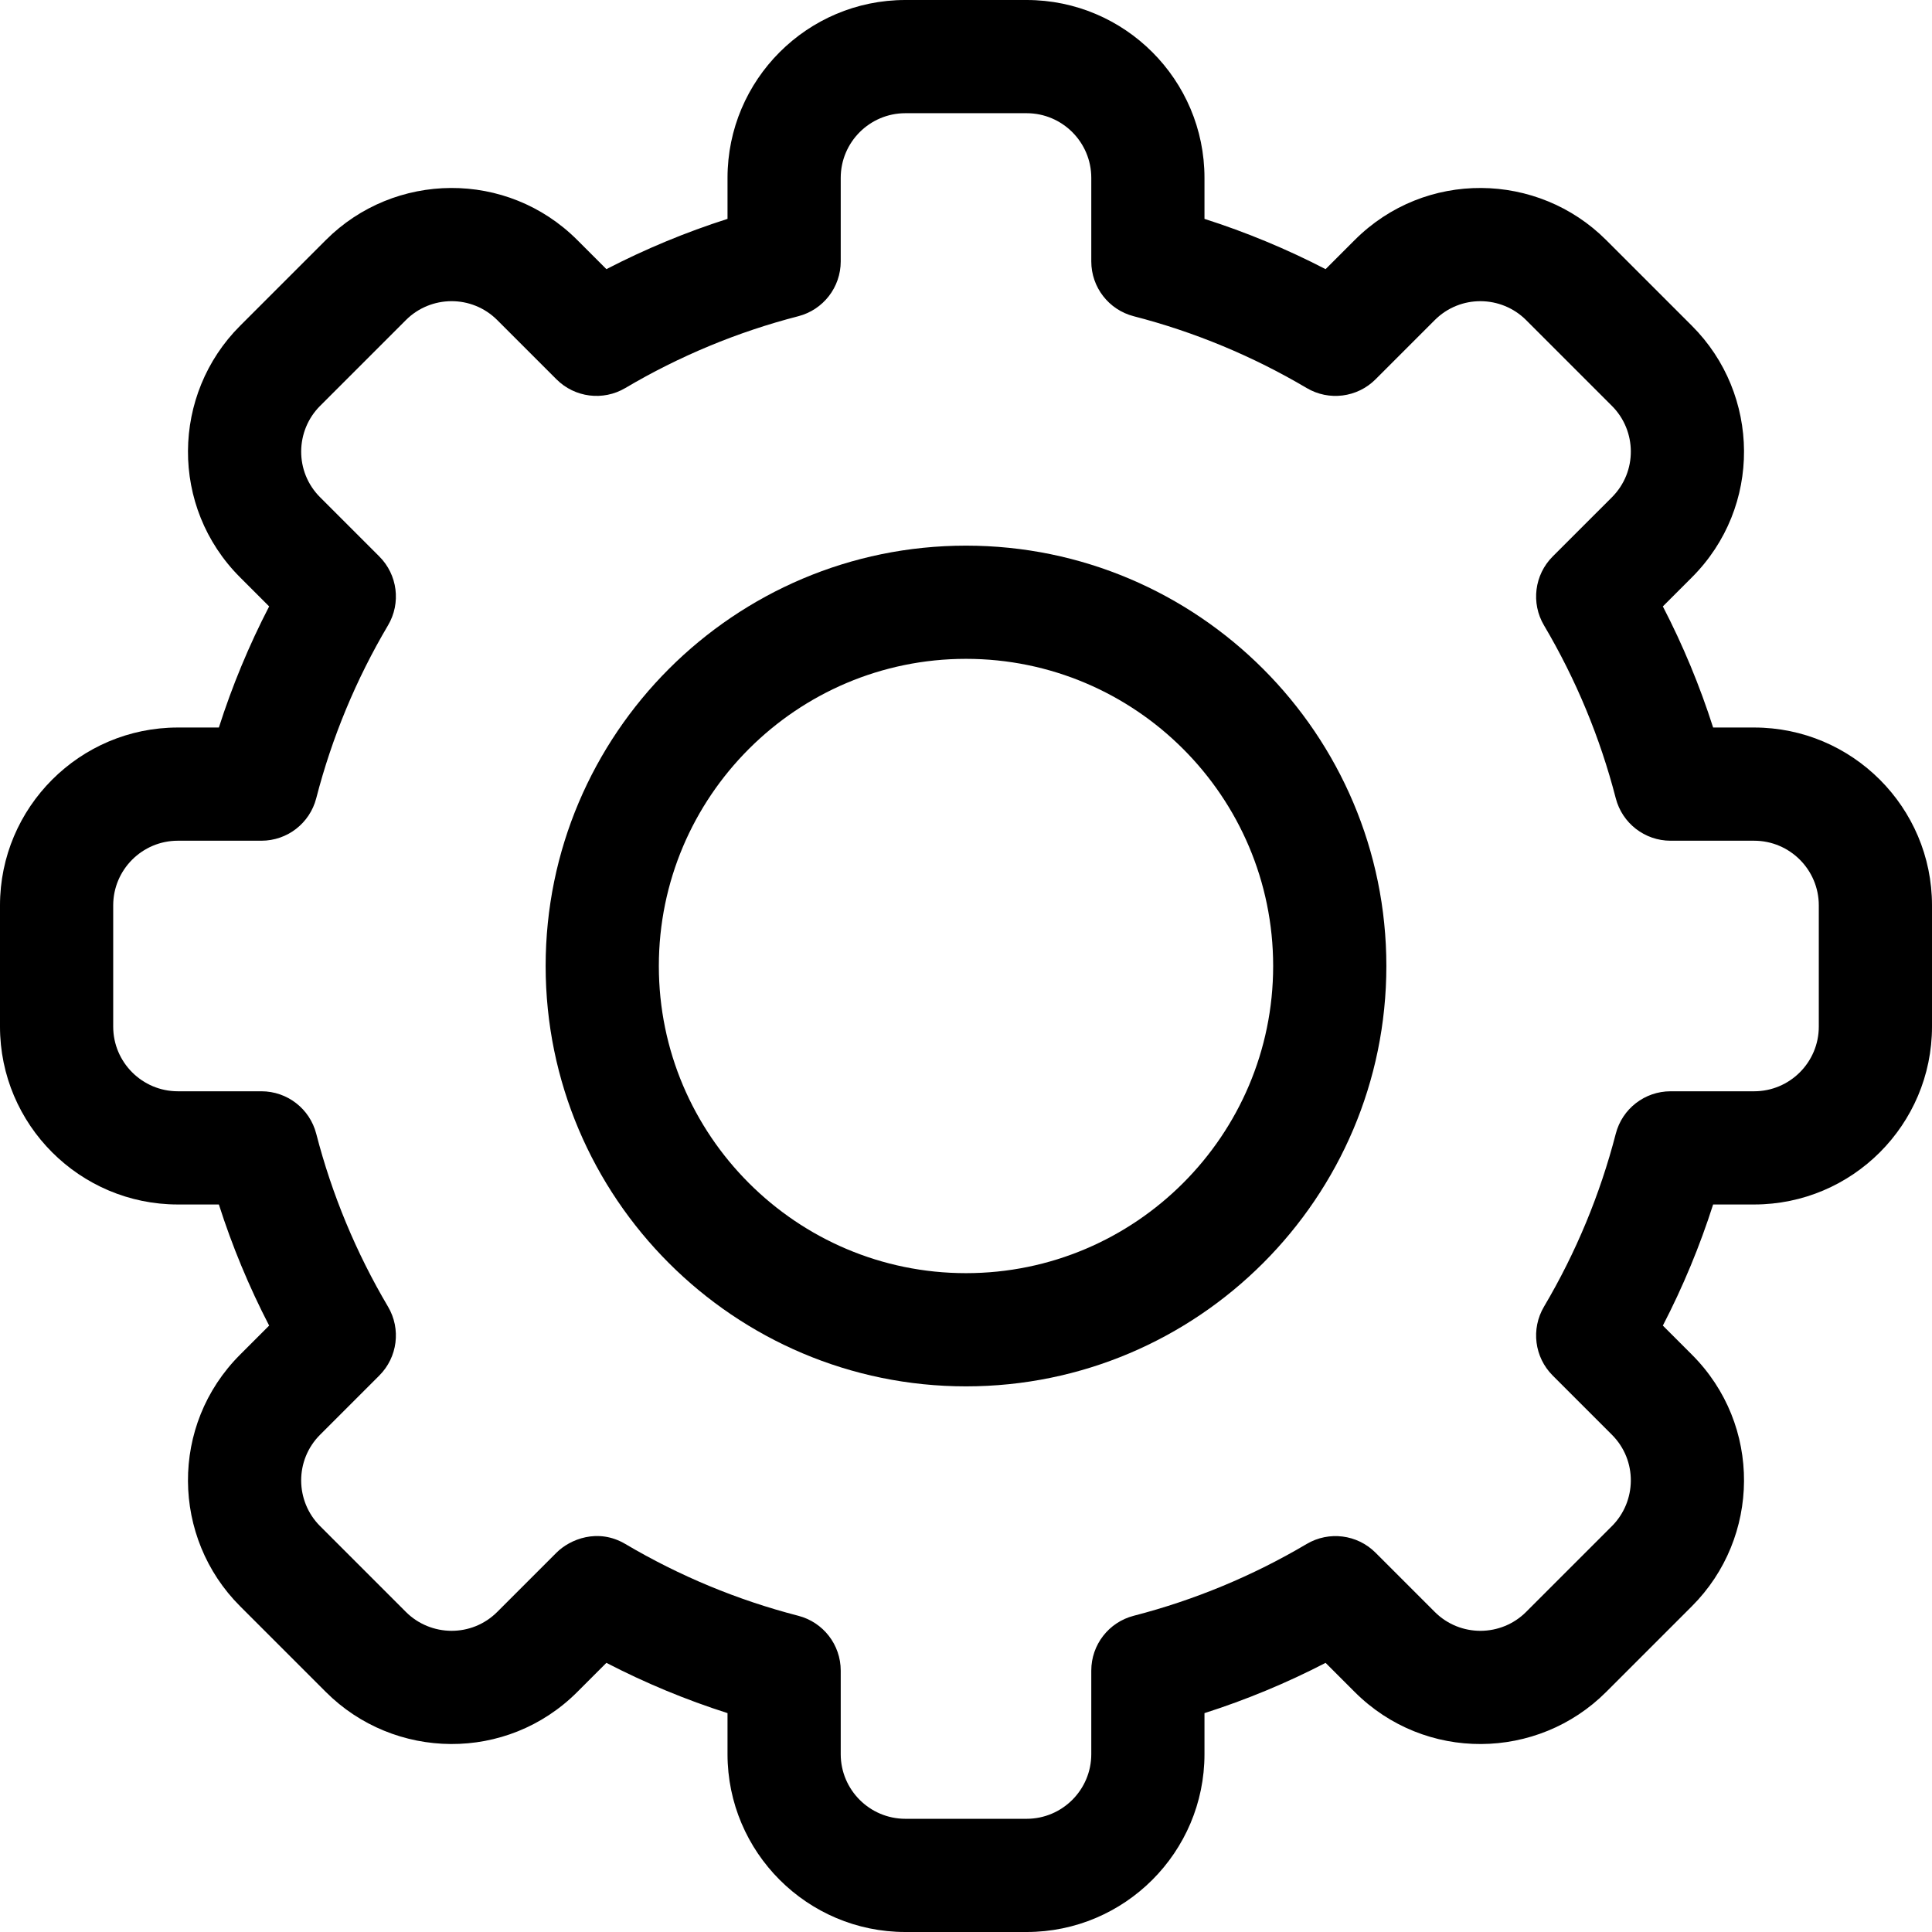
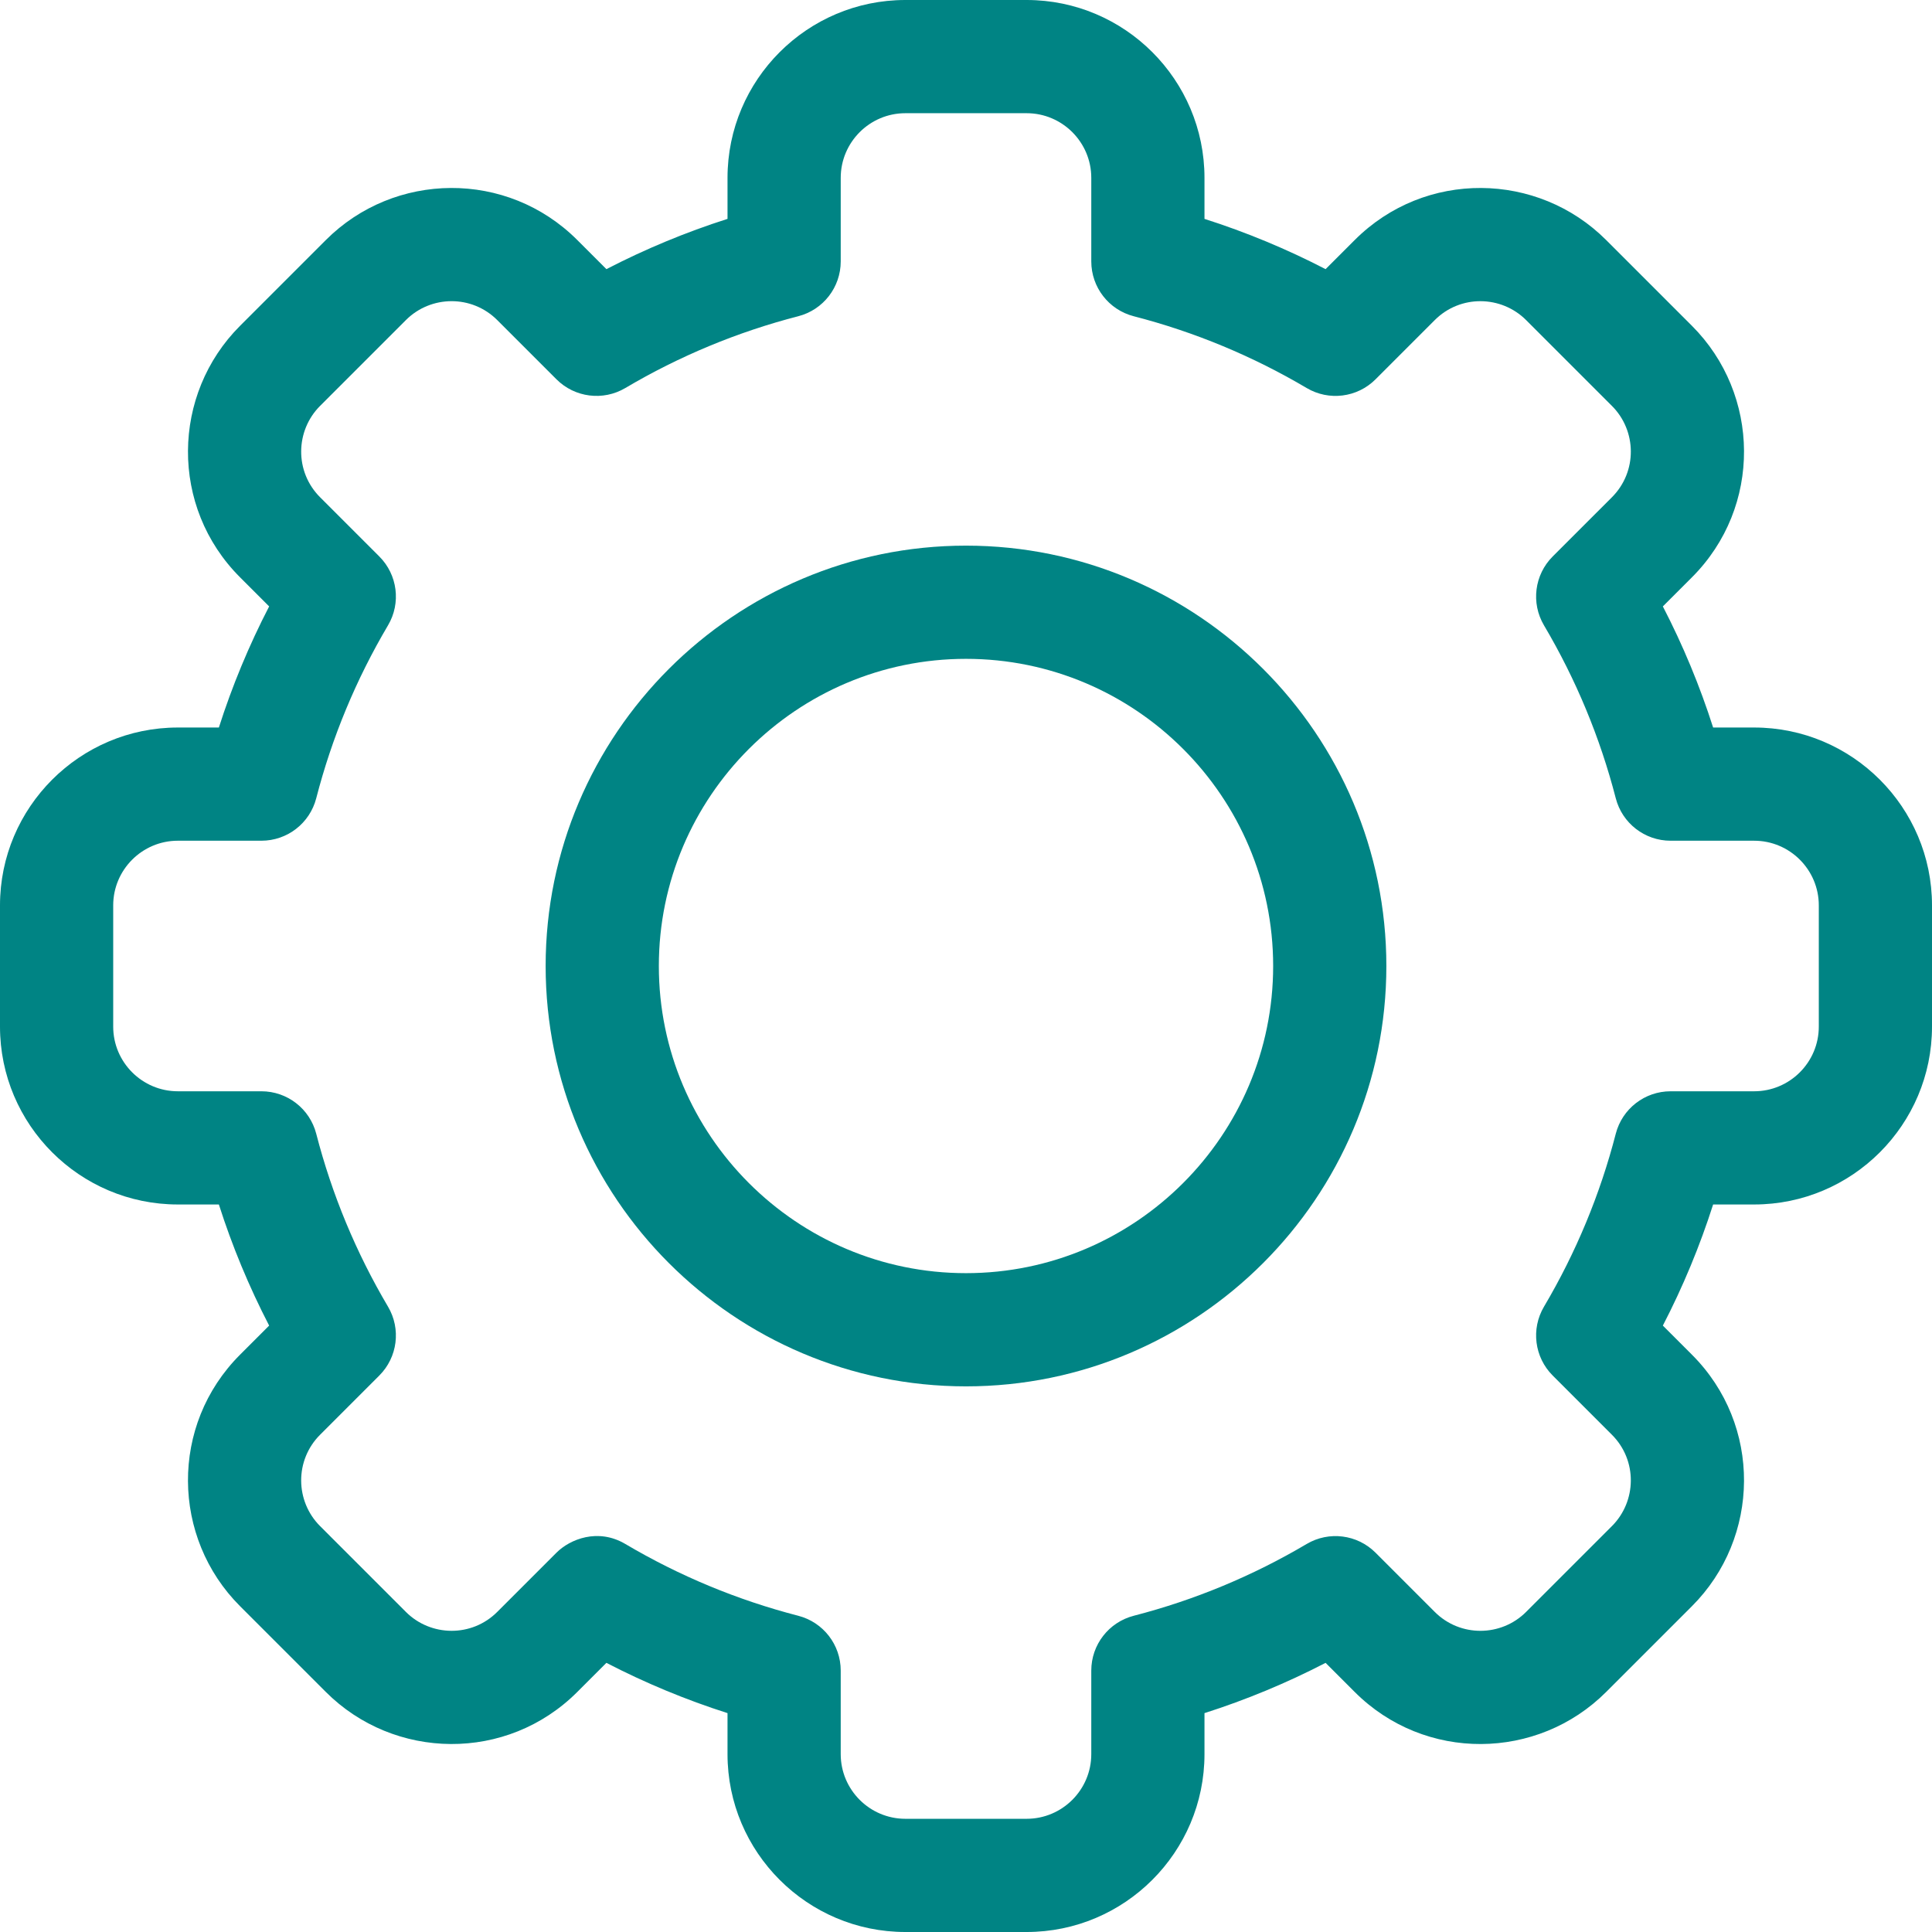
- <svg xmlns="http://www.w3.org/2000/svg" id="Layer_1" enable-background="new 0 0 512 512" height="512" viewBox="0 0 512 512" width="512">
+ <svg xmlns="http://www.w3.org/2000/svg" id="Layer_1" enable-background="new 0 0 512 512" height="512" viewBox="0 0 512 512" fill="#008484" width="512">
  <path d="m272.066 512h-32.133c-25.989 0-47.134-21.144-47.134-47.133v-10.871c-11.049-3.53-21.784-7.986-32.097-13.323l-7.704 7.704c-18.659 18.682-48.548 18.134-66.665-.007l-22.711-22.71c-18.149-18.129-18.671-48.008.006-66.665l7.698-7.698c-5.337-10.313-9.792-21.046-13.323-32.097h-10.87c-25.988 0-47.133-21.144-47.133-47.133v-32.134c0-25.989 21.145-47.133 47.134-47.133h10.87c3.531-11.05 7.986-21.784 13.323-32.097l-7.704-7.703c-18.666-18.646-18.151-48.528.006-66.665l22.713-22.712c18.159-18.184 48.041-18.638 66.664.006l7.697 7.697c10.313-5.336 21.048-9.792 32.097-13.323v-10.87c0-25.989 21.144-47.133 47.134-47.133h32.133c25.989 0 47.133 21.144 47.133 47.133v10.871c11.049 3.53 21.784 7.986 32.097 13.323l7.704-7.704c18.659-18.682 48.548-18.134 66.665.007l22.711 22.71c18.149 18.129 18.671 48.008-.006 66.665l-7.698 7.698c5.337 10.313 9.792 21.046 13.323 32.097h10.87c25.989 0 47.134 21.144 47.134 47.133v32.134c0 25.989-21.145 47.133-47.134 47.133h-10.87c-3.531 11.05-7.986 21.784-13.323 32.097l7.704 7.704c18.666 18.646 18.151 48.528-.006 66.665l-22.713 22.712c-18.159 18.184-48.041 18.638-66.664-.006l-7.697-7.697c-10.313 5.336-21.048 9.792-32.097 13.323v10.871c0 25.987-21.144 47.131-47.134 47.131zm-106.349-102.83c14.327 8.473 29.747 14.874 45.831 19.025 6.624 1.709 11.252 7.683 11.252 14.524v22.148c0 9.447 7.687 17.133 17.134 17.133h32.133c9.447 0 17.134-7.686 17.134-17.133v-22.148c0-6.841 4.628-12.815 11.252-14.524 16.084-4.151 31.504-10.552 45.831-19.025 5.895-3.486 13.4-2.538 18.243 2.305l15.688 15.689c6.764 6.772 17.626 6.615 24.224.007l22.727-22.726c6.582-6.574 6.802-17.438.006-24.225l-15.695-15.695c-4.842-4.842-5.79-12.348-2.305-18.242 8.473-14.326 14.873-29.746 19.024-45.831 1.71-6.624 7.684-11.251 14.524-11.251h22.147c9.447 0 17.134-7.686 17.134-17.133v-32.134c0-9.447-7.687-17.133-17.134-17.133h-22.147c-6.841 0-12.814-4.628-14.524-11.251-4.151-16.085-10.552-31.505-19.024-45.831-3.485-5.894-2.537-13.4 2.305-18.242l15.689-15.689c6.782-6.774 6.605-17.634.006-24.225l-22.725-22.725c-6.587-6.596-17.451-6.789-24.225-.006l-15.694 15.695c-4.842 4.843-12.35 5.791-18.243 2.305-14.327-8.473-29.747-14.874-45.831-19.025-6.624-1.709-11.252-7.683-11.252-14.524v-22.15c0-9.447-7.687-17.133-17.134-17.133h-32.133c-9.447 0-17.134 7.686-17.134 17.133v22.148c0 6.841-4.628 12.815-11.252 14.524-16.084 4.151-31.504 10.552-45.831 19.025-5.896 3.485-13.401 2.537-18.243-2.305l-15.688-15.689c-6.764-6.772-17.627-6.615-24.224-.007l-22.727 22.726c-6.582 6.574-6.802 17.437-.006 24.225l15.695 15.695c4.842 4.842 5.79 12.348 2.305 18.242-8.473 14.326-14.873 29.746-19.024 45.831-1.71 6.624-7.684 11.251-14.524 11.251h-22.148c-9.447.001-17.134 7.687-17.134 17.134v32.134c0 9.447 7.687 17.133 17.134 17.133h22.147c6.841 0 12.814 4.628 14.524 11.251 4.151 16.085 10.552 31.505 19.024 45.831 3.485 5.894 2.537 13.4-2.305 18.242l-15.689 15.689c-6.782 6.774-6.605 17.634-.006 24.225l22.725 22.725c6.587 6.596 17.451 6.789 24.225.006l15.694-15.695c3.568-3.567 10.991-6.594 18.244-2.304z" />
  <path d="m256 367.4c-61.427 0-111.4-49.974-111.4-111.4s49.973-111.4 111.4-111.4 111.4 49.974 111.4 111.4-49.973 111.4-111.4 111.4zm0-192.8c-44.885 0-81.4 36.516-81.4 81.4s36.516 81.4 81.4 81.4 81.4-36.516 81.4-81.4-36.515-81.4-81.4-81.4z" />
</svg>
